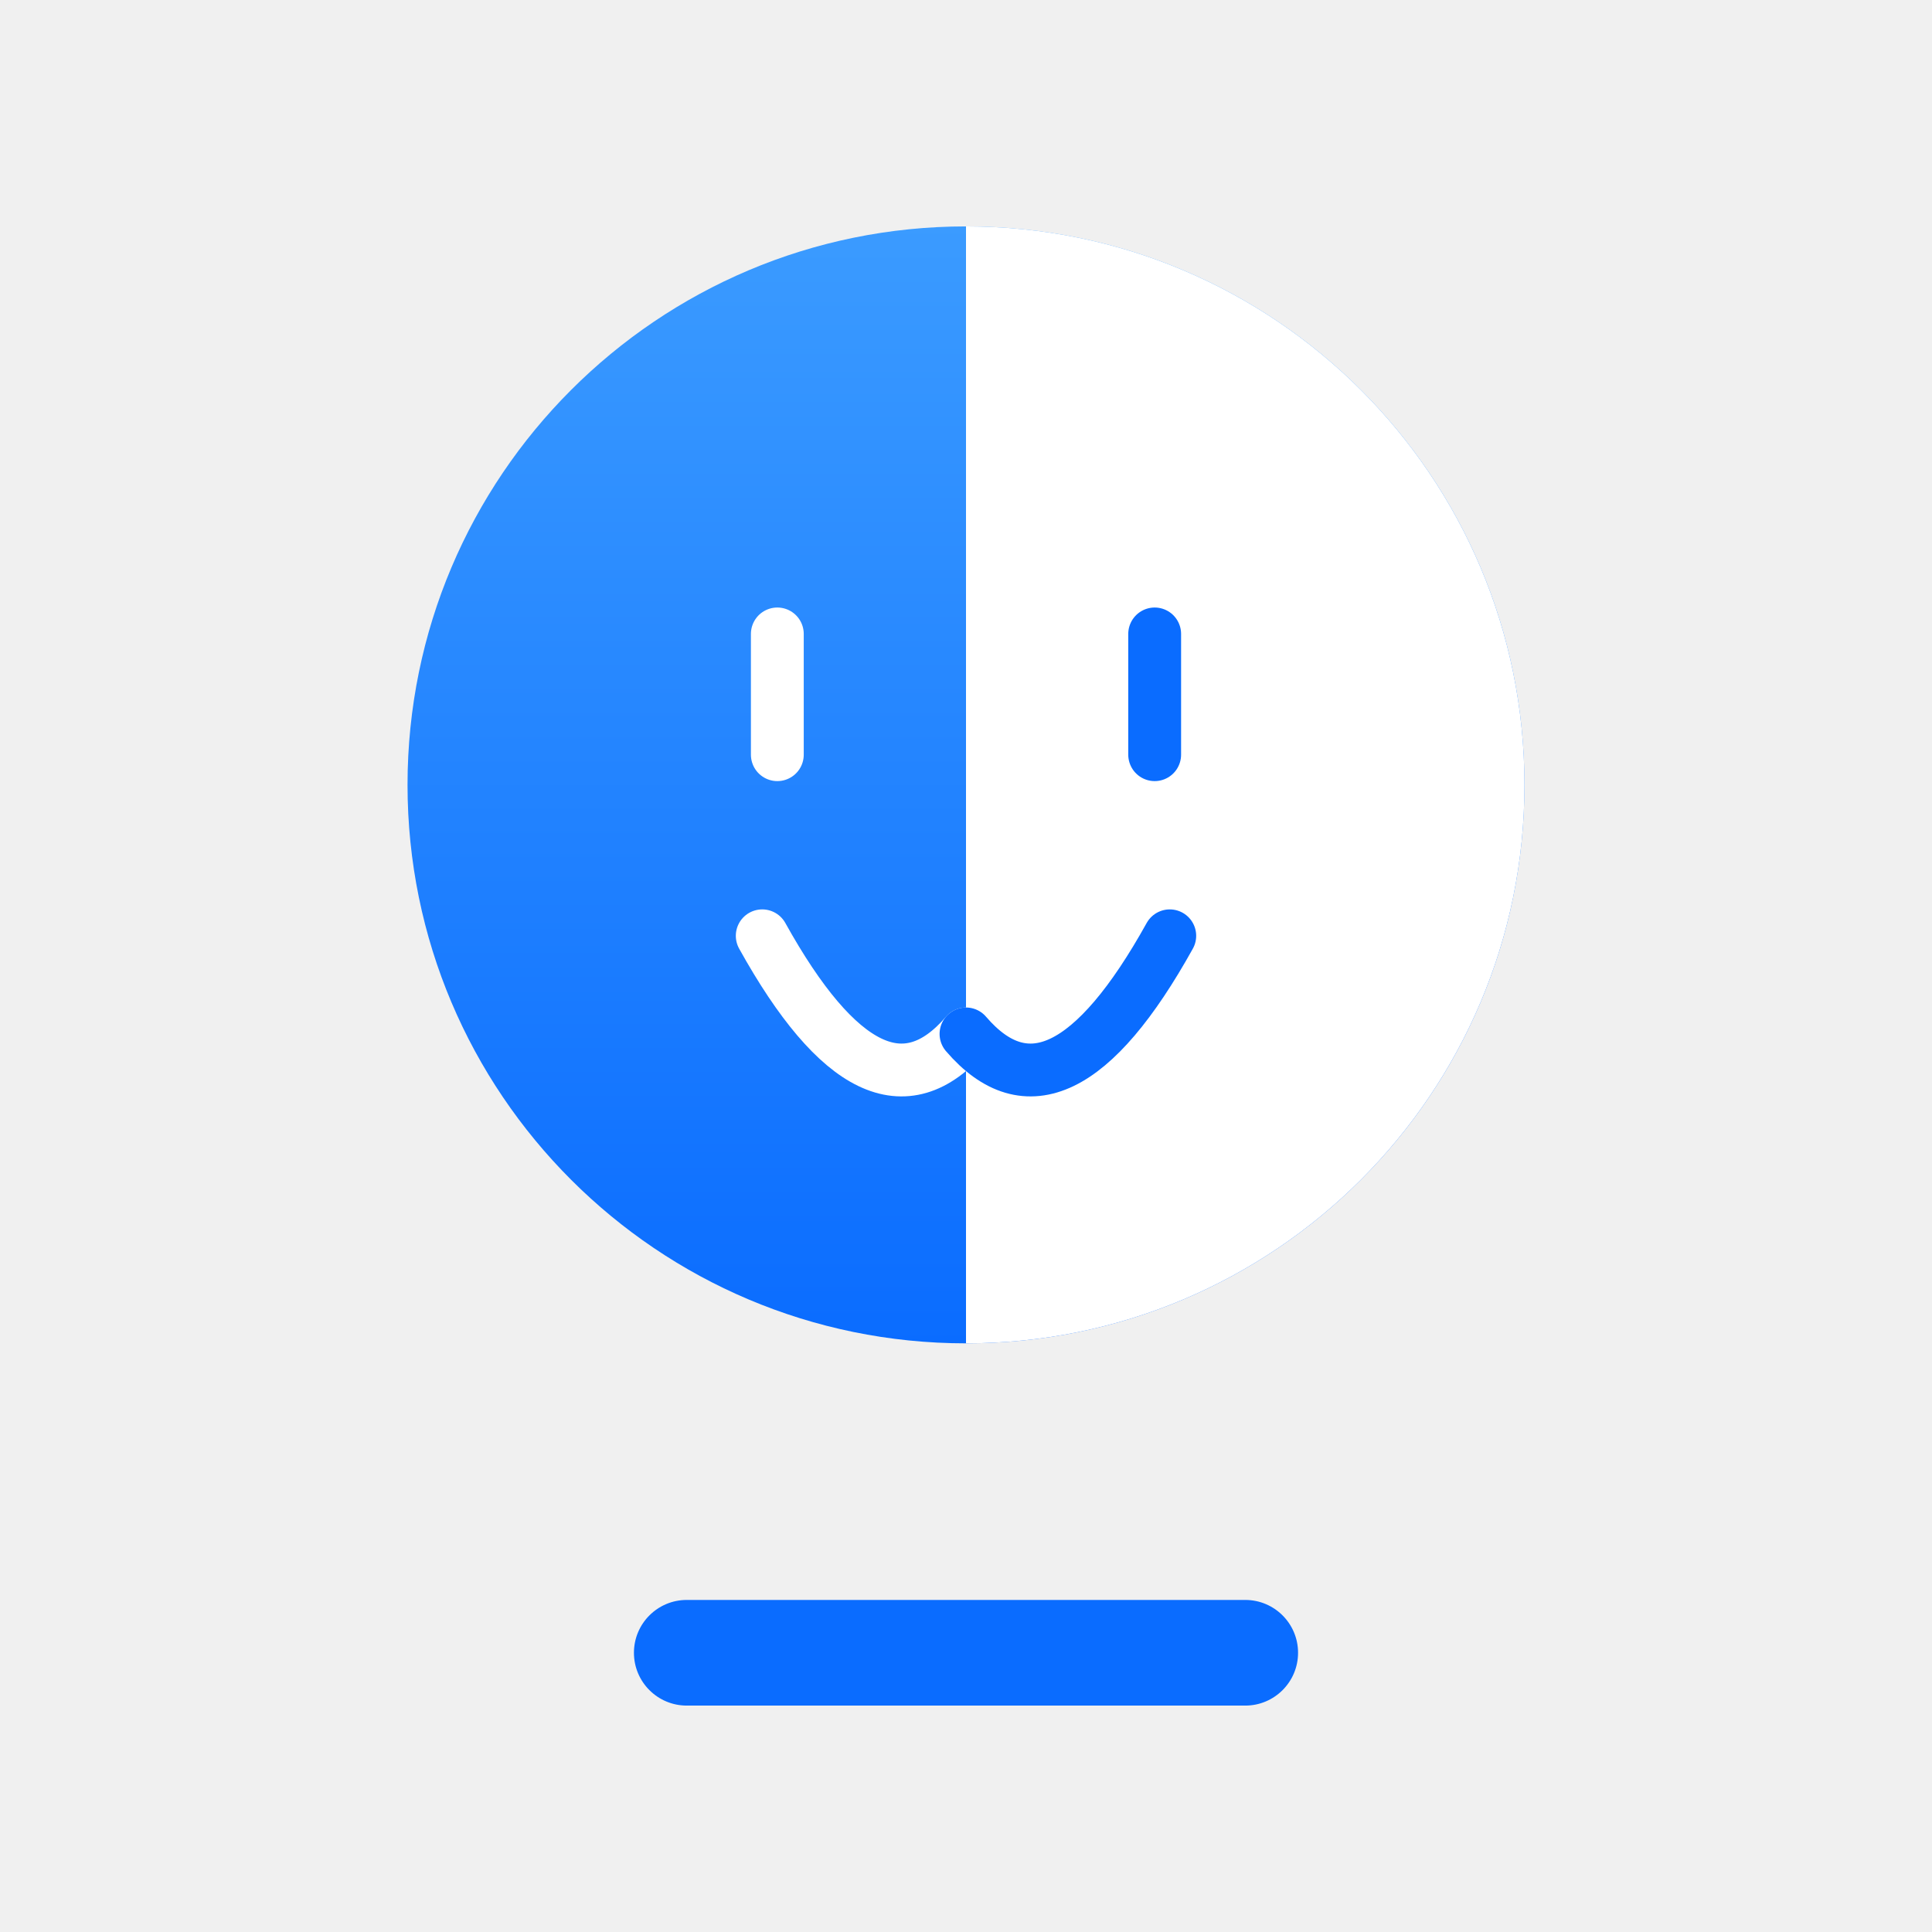
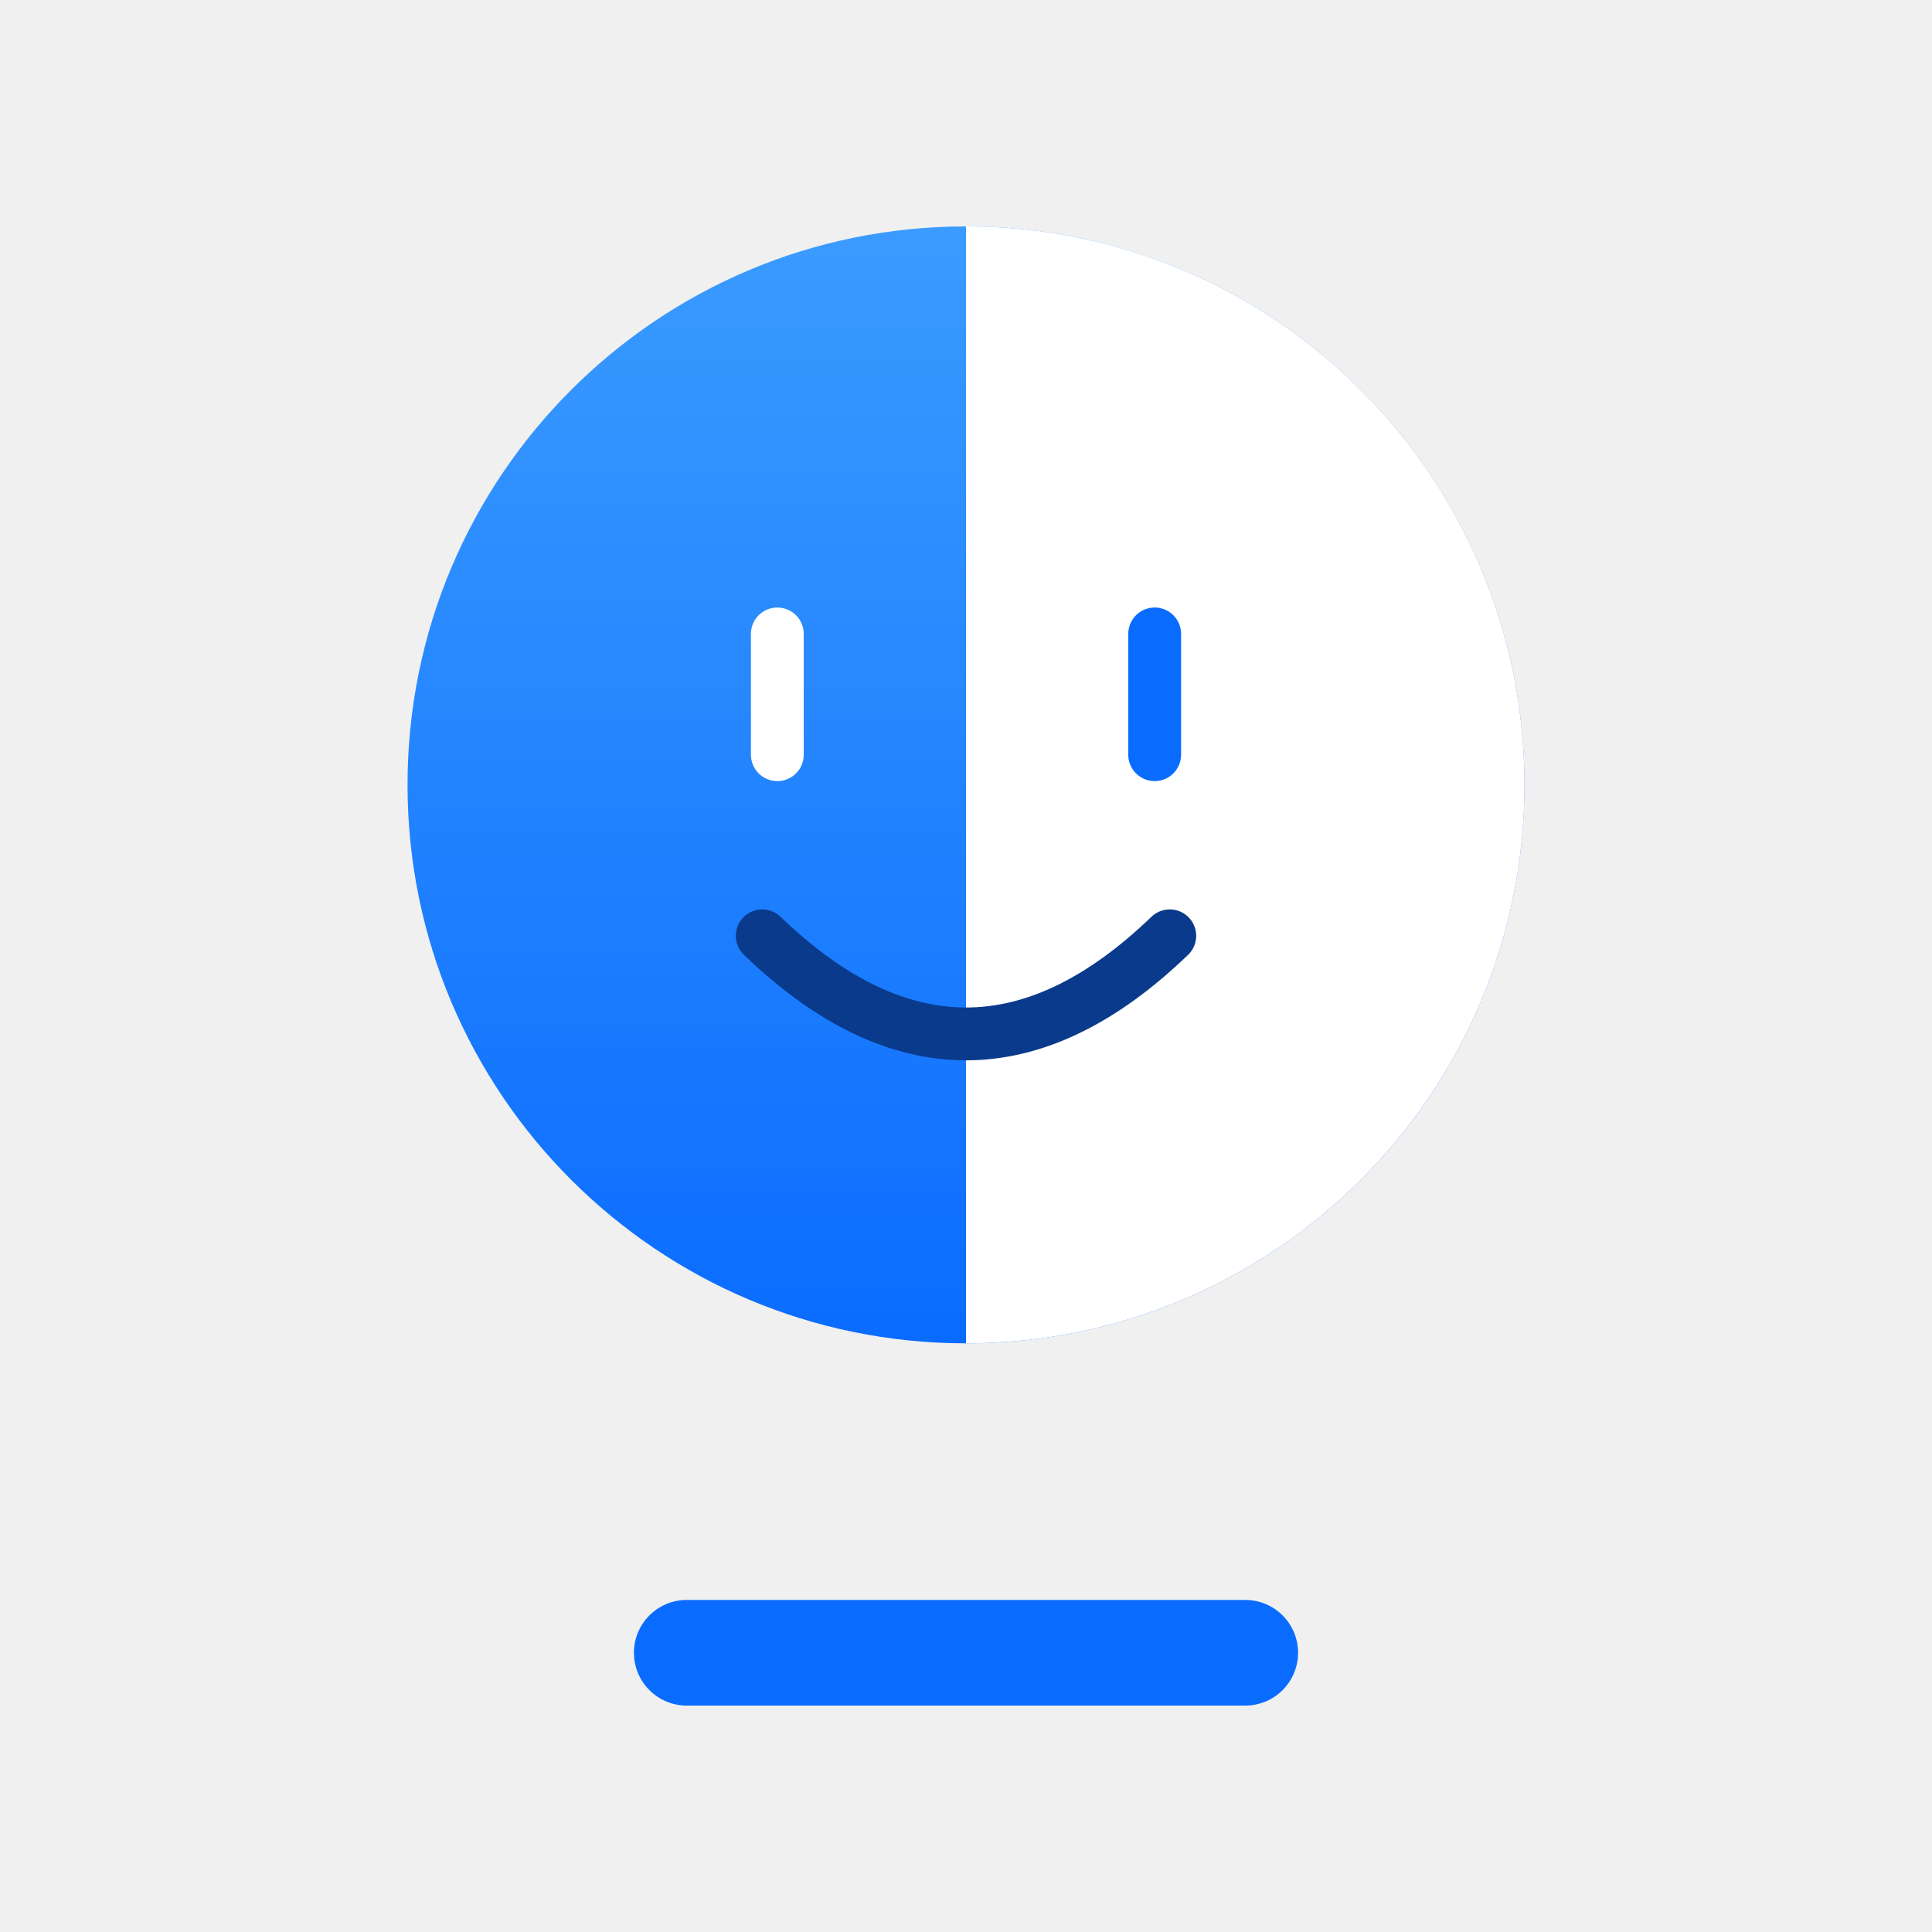
<svg xmlns="http://www.w3.org/2000/svg" viewBox="0 0 256 256" width="256" height="256">
  <defs>
    <linearGradient id="face" x1="0" y1="0" x2="0" y2="1">
      <stop offset="0" stop-color="#3b9bff" />
      <stop offset="1" stop-color="#0a6cff" />
    </linearGradient>
  </defs>
  <circle cx="128" cy="104" r="74" fill="url(#face)" />
  <path d="M128 30 A74 74 0 0 1 128 178 Z" fill="#ffffff" />
  <line x1="103" y1="84" x2="103" y2="100" stroke="#ffffff" stroke-width="7" stroke-linecap="round" />
  <line x1="153" y1="84" x2="153" y2="100" stroke="#0a6cff" stroke-width="7" stroke-linecap="round" />
-   <path d="M101 124 Q116 151 128 137" stroke="#ffffff" stroke-width="7" fill="none" stroke-linecap="round" />
-   <path d="M128 137 Q140 151 155 124" stroke="#0a6cff" stroke-width="7" fill="none" stroke-linecap="round" />
+   <path d="M101 124 Q128 150 155 124" stroke="#0a3a8c" stroke-width="7" fill="none" stroke-linecap="round" />
  <rect x="84" y="212" width="88" height="14" rx="7" fill="#0a6cff" />
</svg>
